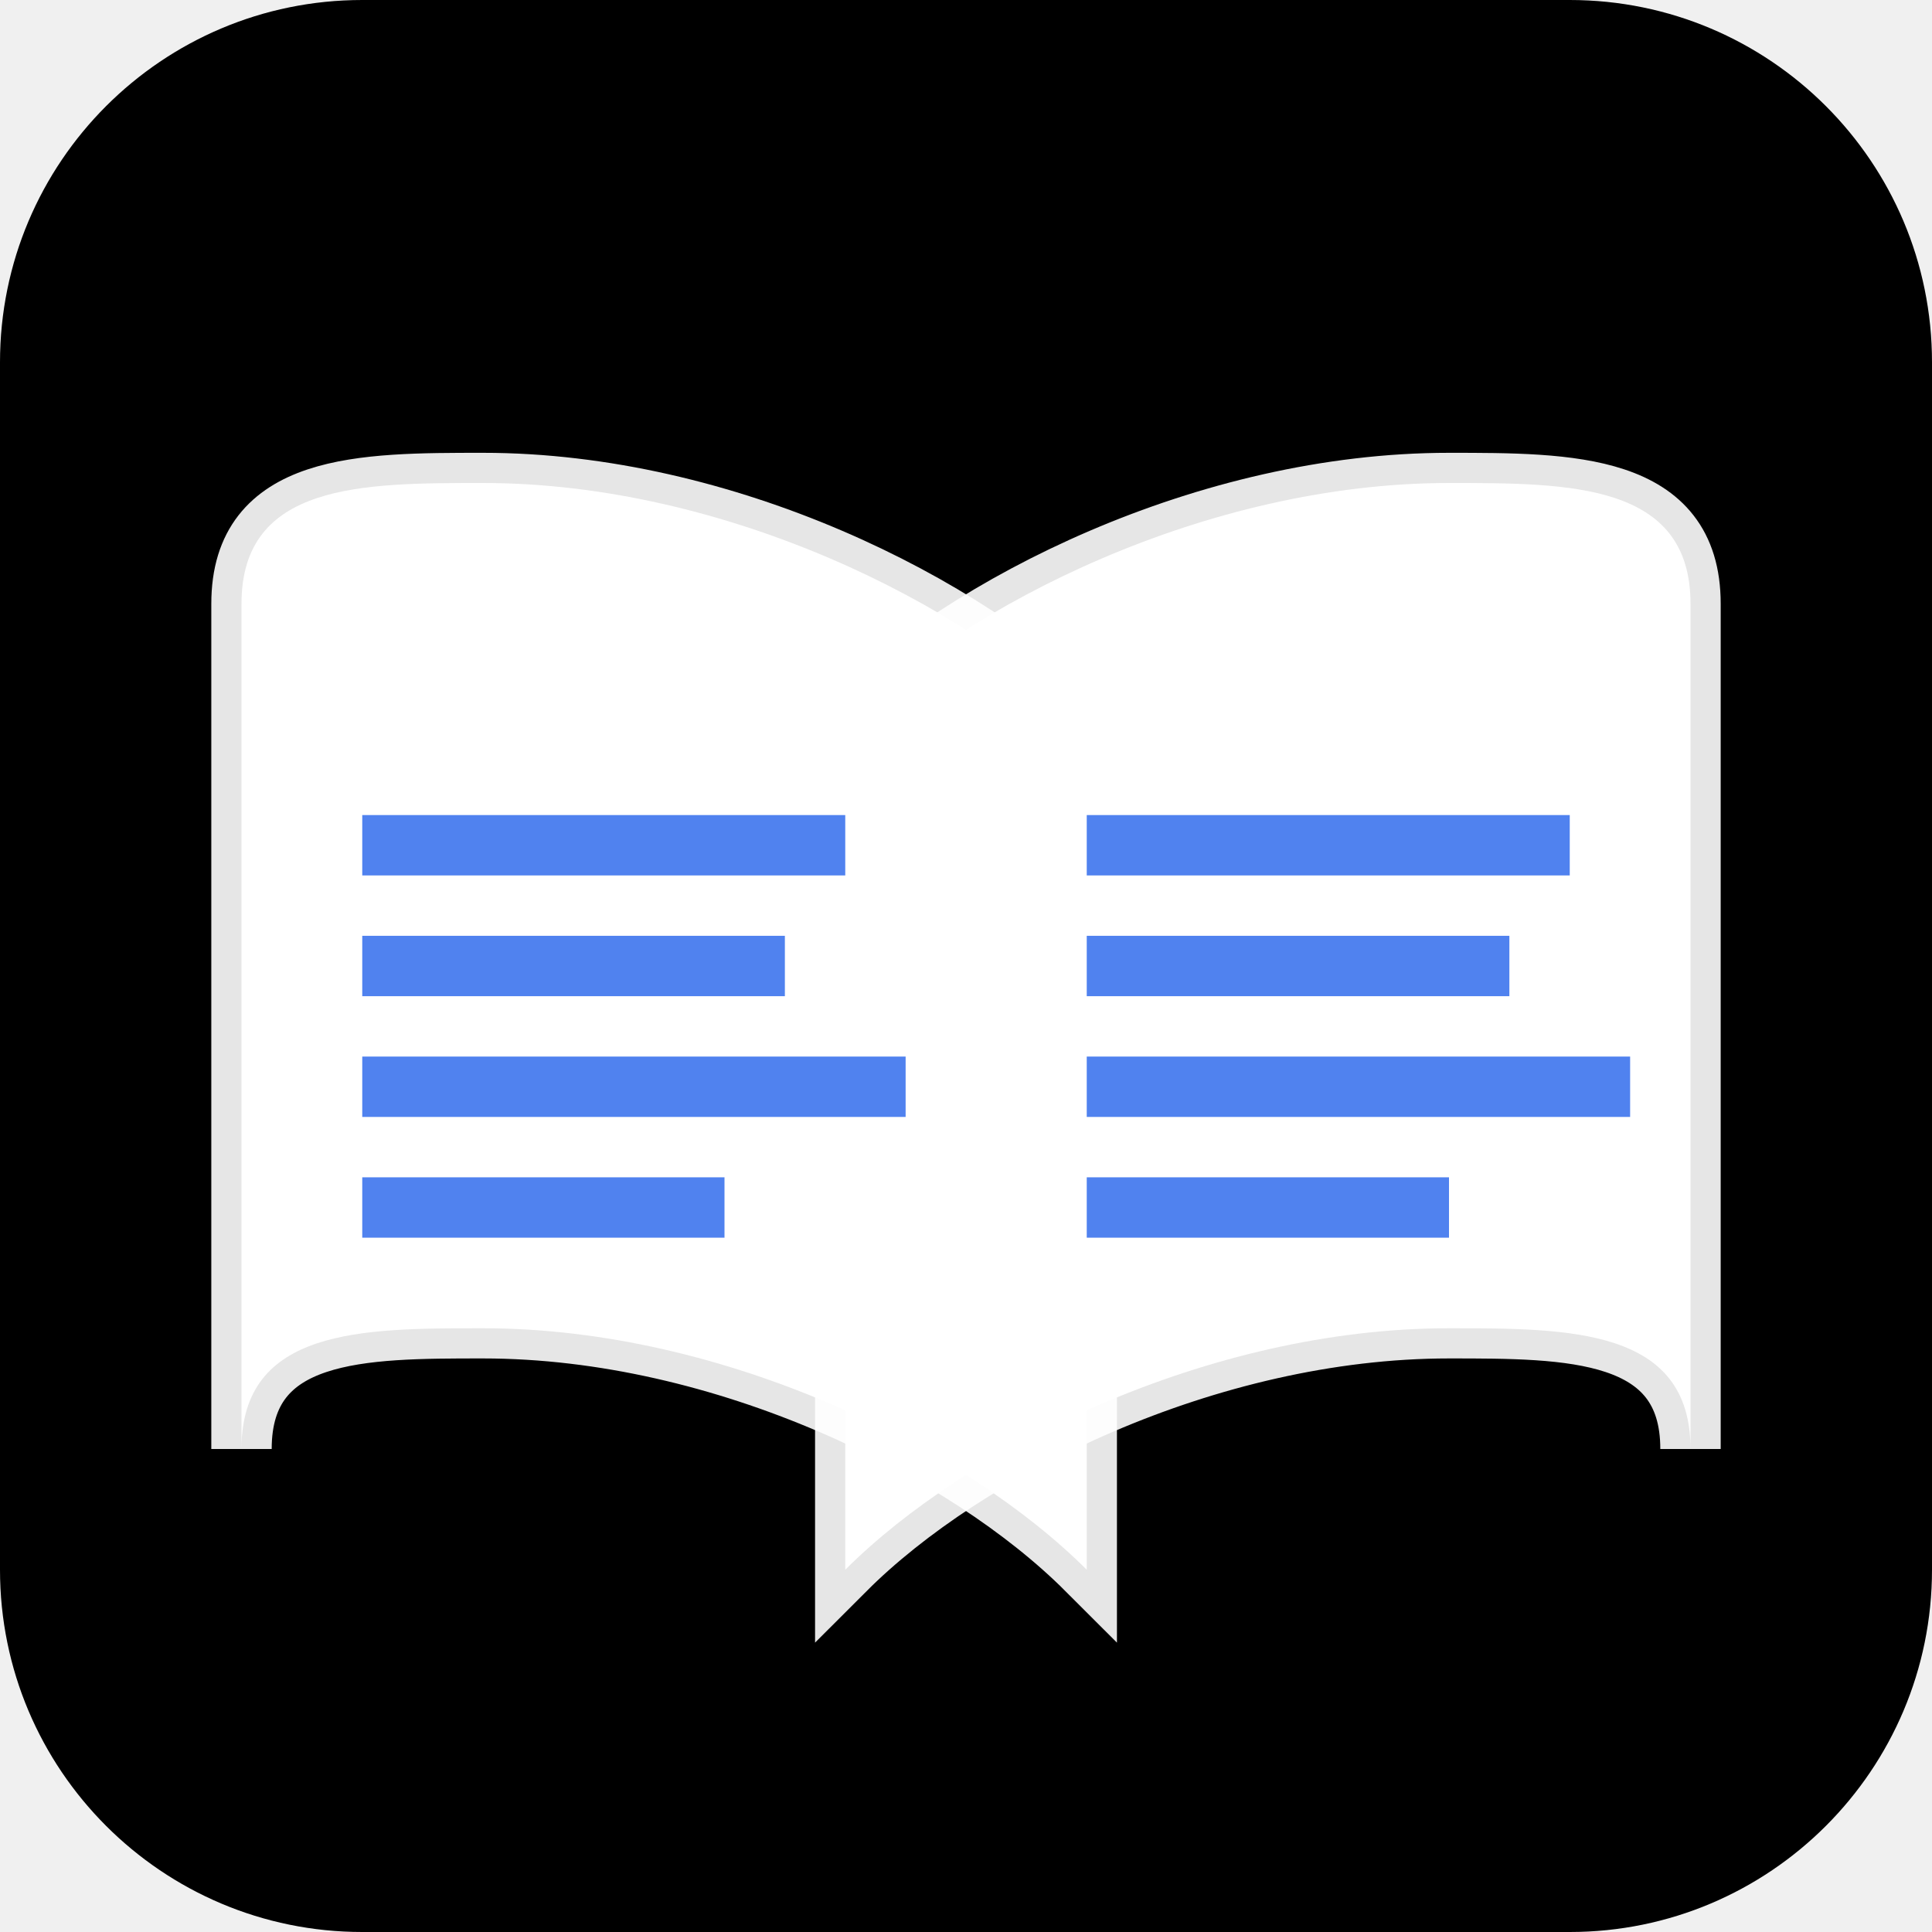
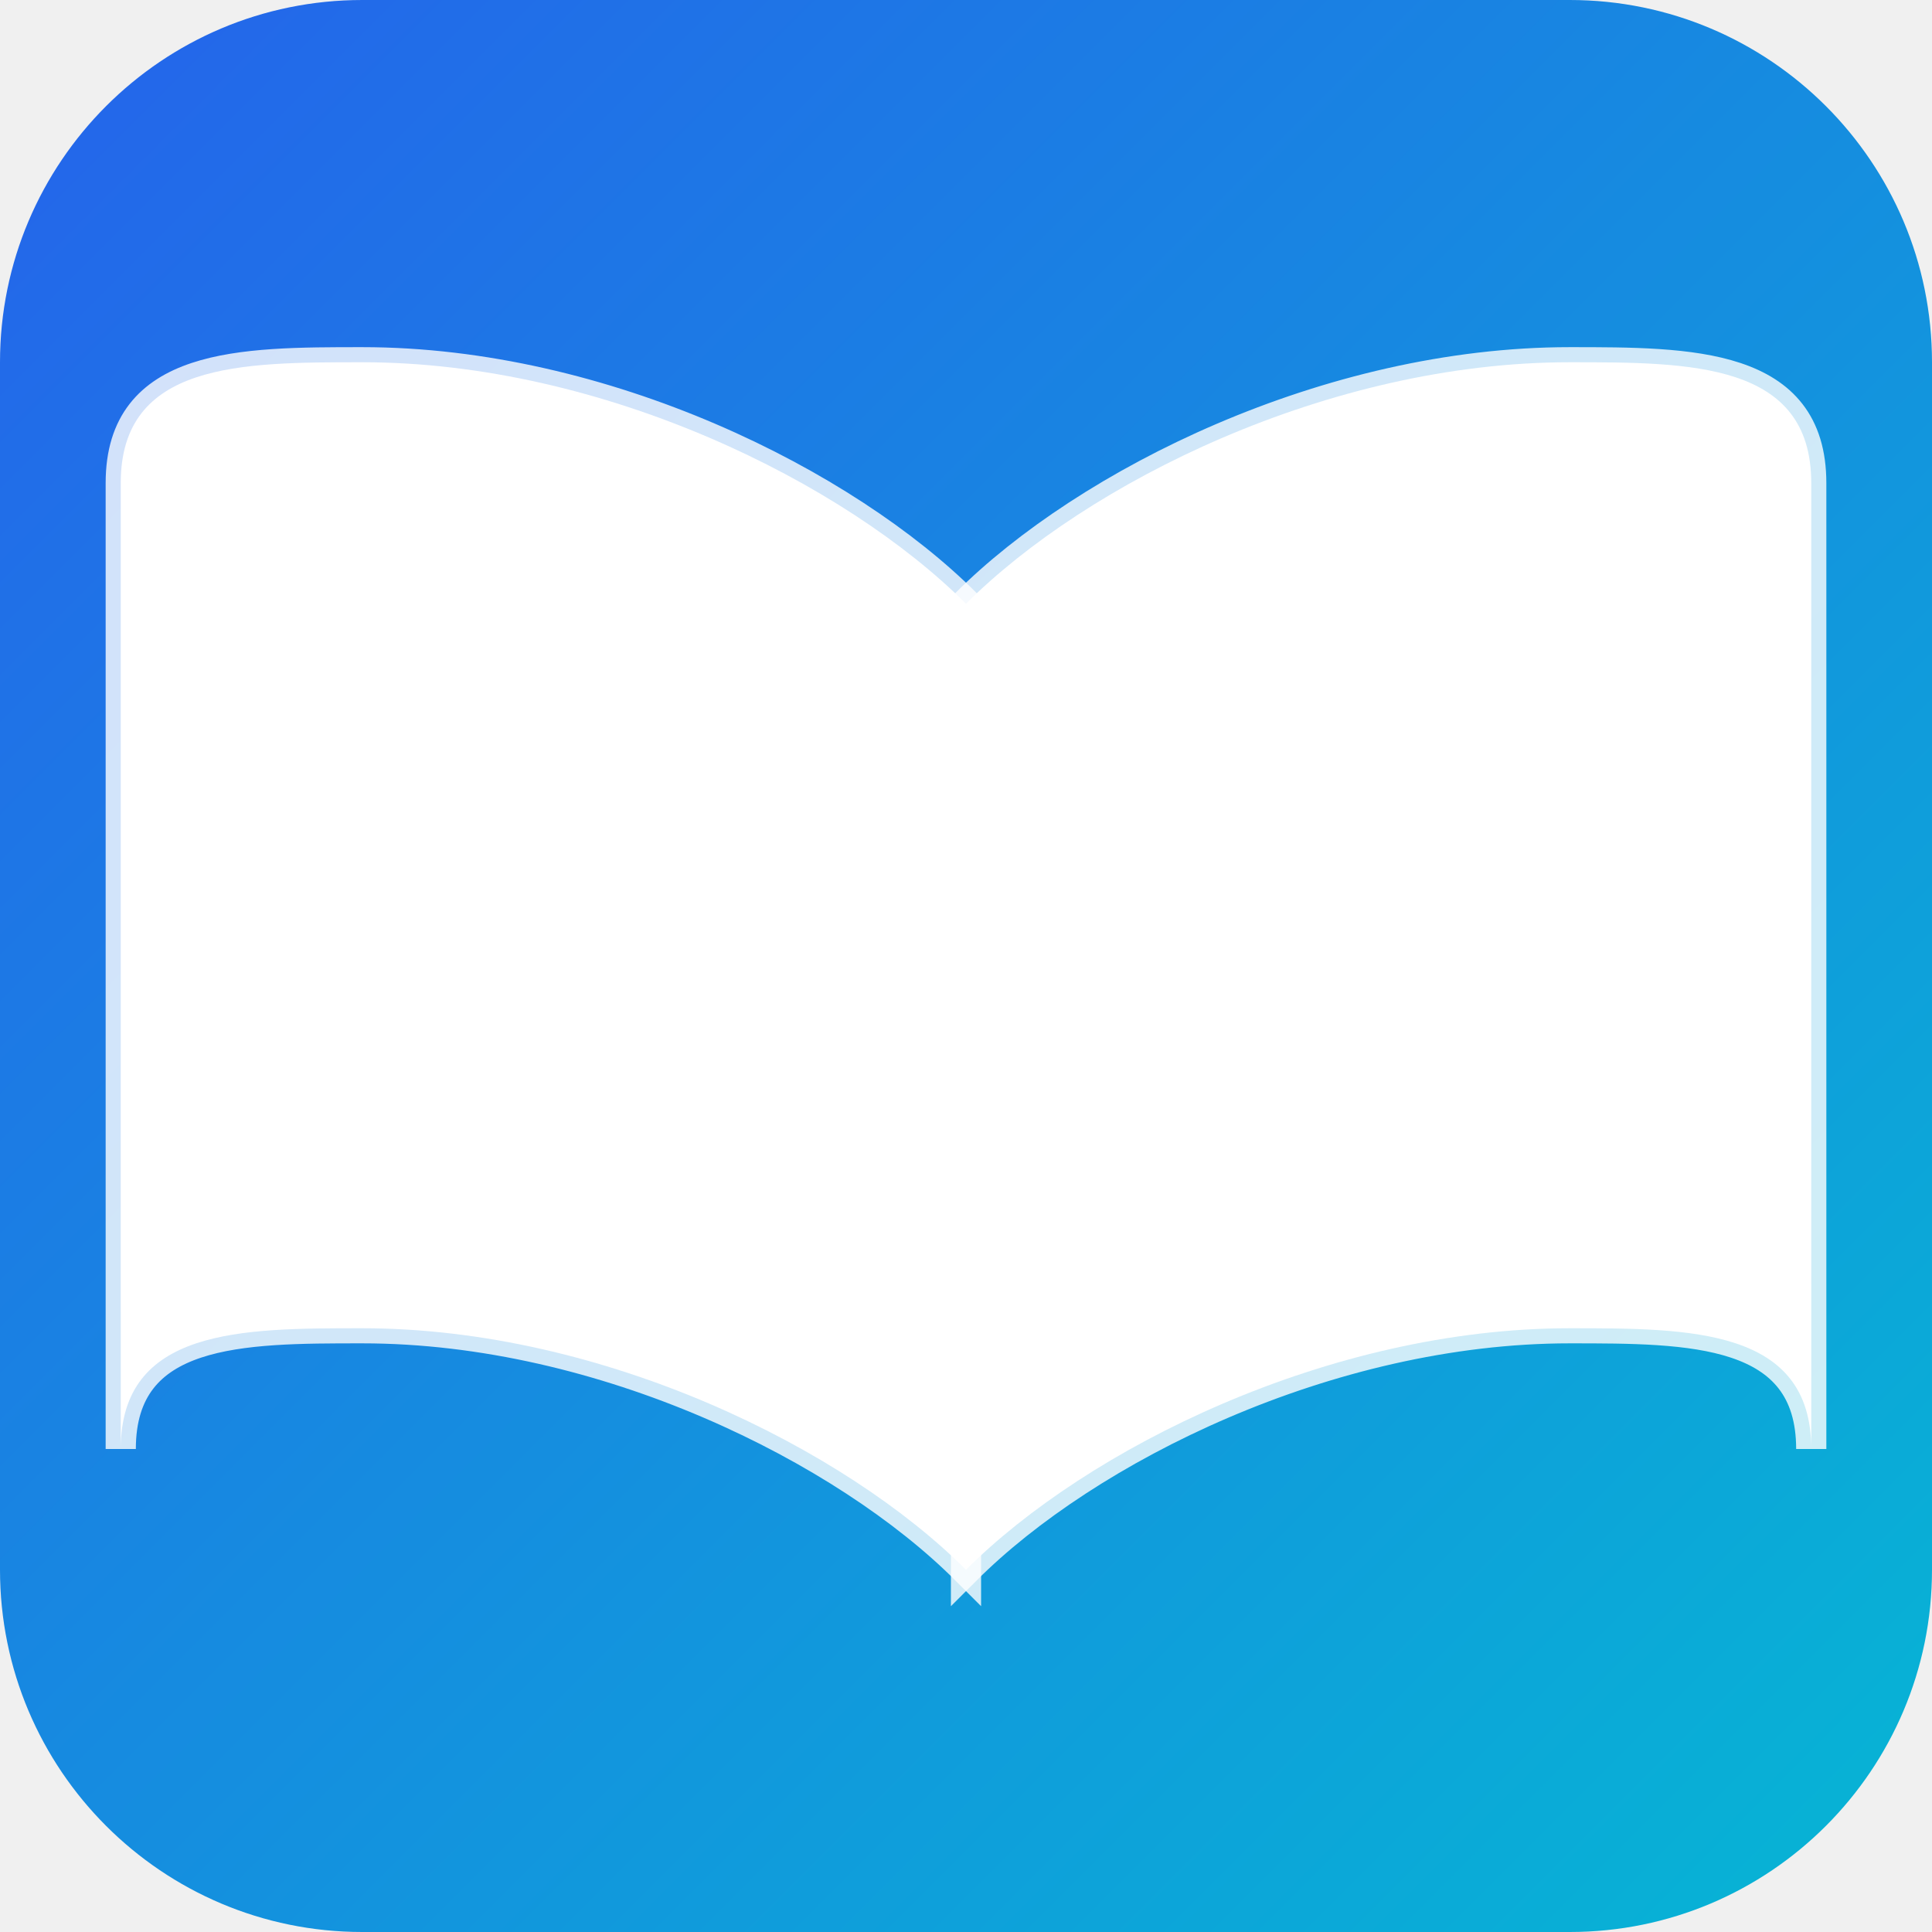
- <svg xmlns="http://www.w3.org/2000/svg" viewBox="0 0 32 32" fill="none">
-   <rect width="32" height="32" rx="6" fill="url(#gradient)" />
-   
-   {/* Open Book */}
-   <g className="open-book">
-     {/* Left Page */}
-     <path d="M4 10 C4 8 6 8 8 8 C12 8 16 10 18 12 L18 26 C16 24 12 22 8 22 C6 22 4 22 4 24 Z" fill="white" stroke="rgba(255,255,255,0.9)" strokeWidth="0.5" />
-     
-     {/* Right Page */}
-     <path d="M28 10 C28 8 26 8 24 8 C20 8 16 10 14 12 L14 26 C16 24 20 22 24 22 C26 22 28 22 28 24 Z" fill="white" stroke="rgba(255,255,255,0.9)" strokeWidth="0.5" />
-     
-     {/* Text Lines - Left */}
-     <g className="text-lines opacity-80">
-       <line x1="6" y1="14" x2="14" y2="14" stroke="rgba(37,99,235,0.8)" strokeWidth="0.8" />
-       <line x1="6" y1="16" x2="13" y2="16" stroke="rgba(37,99,235,0.8)" strokeWidth="0.8" />
-       <line x1="6" y1="18" x2="15" y2="18" stroke="rgba(37,99,235,0.8)" strokeWidth="0.8" />
-       <line x1="6" y1="20" x2="12" y2="20" stroke="rgba(37,99,235,0.8)" strokeWidth="0.8" />
+ <svg xmlns="http://www.w3.org/2000/svg" viewBox="0 0 32 32" width="32" height="32" fill="none">
+   <rect width="32" height="32" rx="6" fill="url(#g)" />
+   <g>
+     <path d="M2 8 C2 6 4 6 6 6 C10 6 14 8 16 10 L16 26 C14 24 10 22 6 22 C4 22 2 22 2 24 Z" fill="white" stroke="rgba(255,255,255,0.8)" stroke-width="0.5" />
+     <path d="M30 8 C30 6 28 6 26 6 C22 6 18 8 16 10 L16 26 C18 24 22 22 26 22 C28 22 30 22 30 24 Z" fill="white" stroke="rgba(255,255,255,0.8)" stroke-width="0.5" />
+     <g opacity="0.6" stroke="rgba(255,255,255,0.7)" stroke-width="0.5">
+       <line x1="4" y1="12" x2="12" y2="12" />
+       <line x1="4" y1="14" x2="11" y2="14" />
+       <line x1="4" y1="16" x2="13" y2="16" />
+       <line x1="4" y1="18" x2="10" y2="18" />
    </g>
-     
-     {/* Text Lines - Right */}
-     <g className="text-lines opacity-80">
-       <line x1="18" y1="14" x2="26" y2="14" stroke="rgba(37,99,235,0.8)" strokeWidth="0.8" />
-       <line x1="18" y1="16" x2="25" y2="16" stroke="rgba(37,99,235,0.8)" strokeWidth="0.8" />
-       <line x1="18" y1="18" x2="27" y2="18" stroke="rgba(37,99,235,0.8)" strokeWidth="0.8" />
-       <line x1="18" y1="20" x2="24" y2="20" stroke="rgba(37,99,235,0.8)" strokeWidth="0.8" />
+     <g opacity="0.6" stroke="rgba(255,255,255,0.7)" stroke-width="0.5">
+       <line x1="20" y1="12" x2="28" y2="12" />
+       <line x1="20" y1="14" x2="27" y2="14" />
+       <line x1="20" y1="16" x2="29" y2="16" />
+       <line x1="20" y1="18" x2="26" y2="18" />
    </g>
  </g>
  <defs>
-     <linearGradient id="gradient" x1="0%" y1="0%" x2="100%" y2="100%">
-       <stop offset="0%" stopColor="#2563EB" />
-       <stop offset="100%" stopColor="#06B6D4" />
+     <linearGradient id="g" x1="0" y1="0" x2="32" y2="32" gradientUnits="userSpaceOnUse">
+       <stop offset="0" stop-color="#2563EB" />
+       <stop offset="1" stop-color="#06B6D4" />
    </linearGradient>
  </defs>
</svg>
